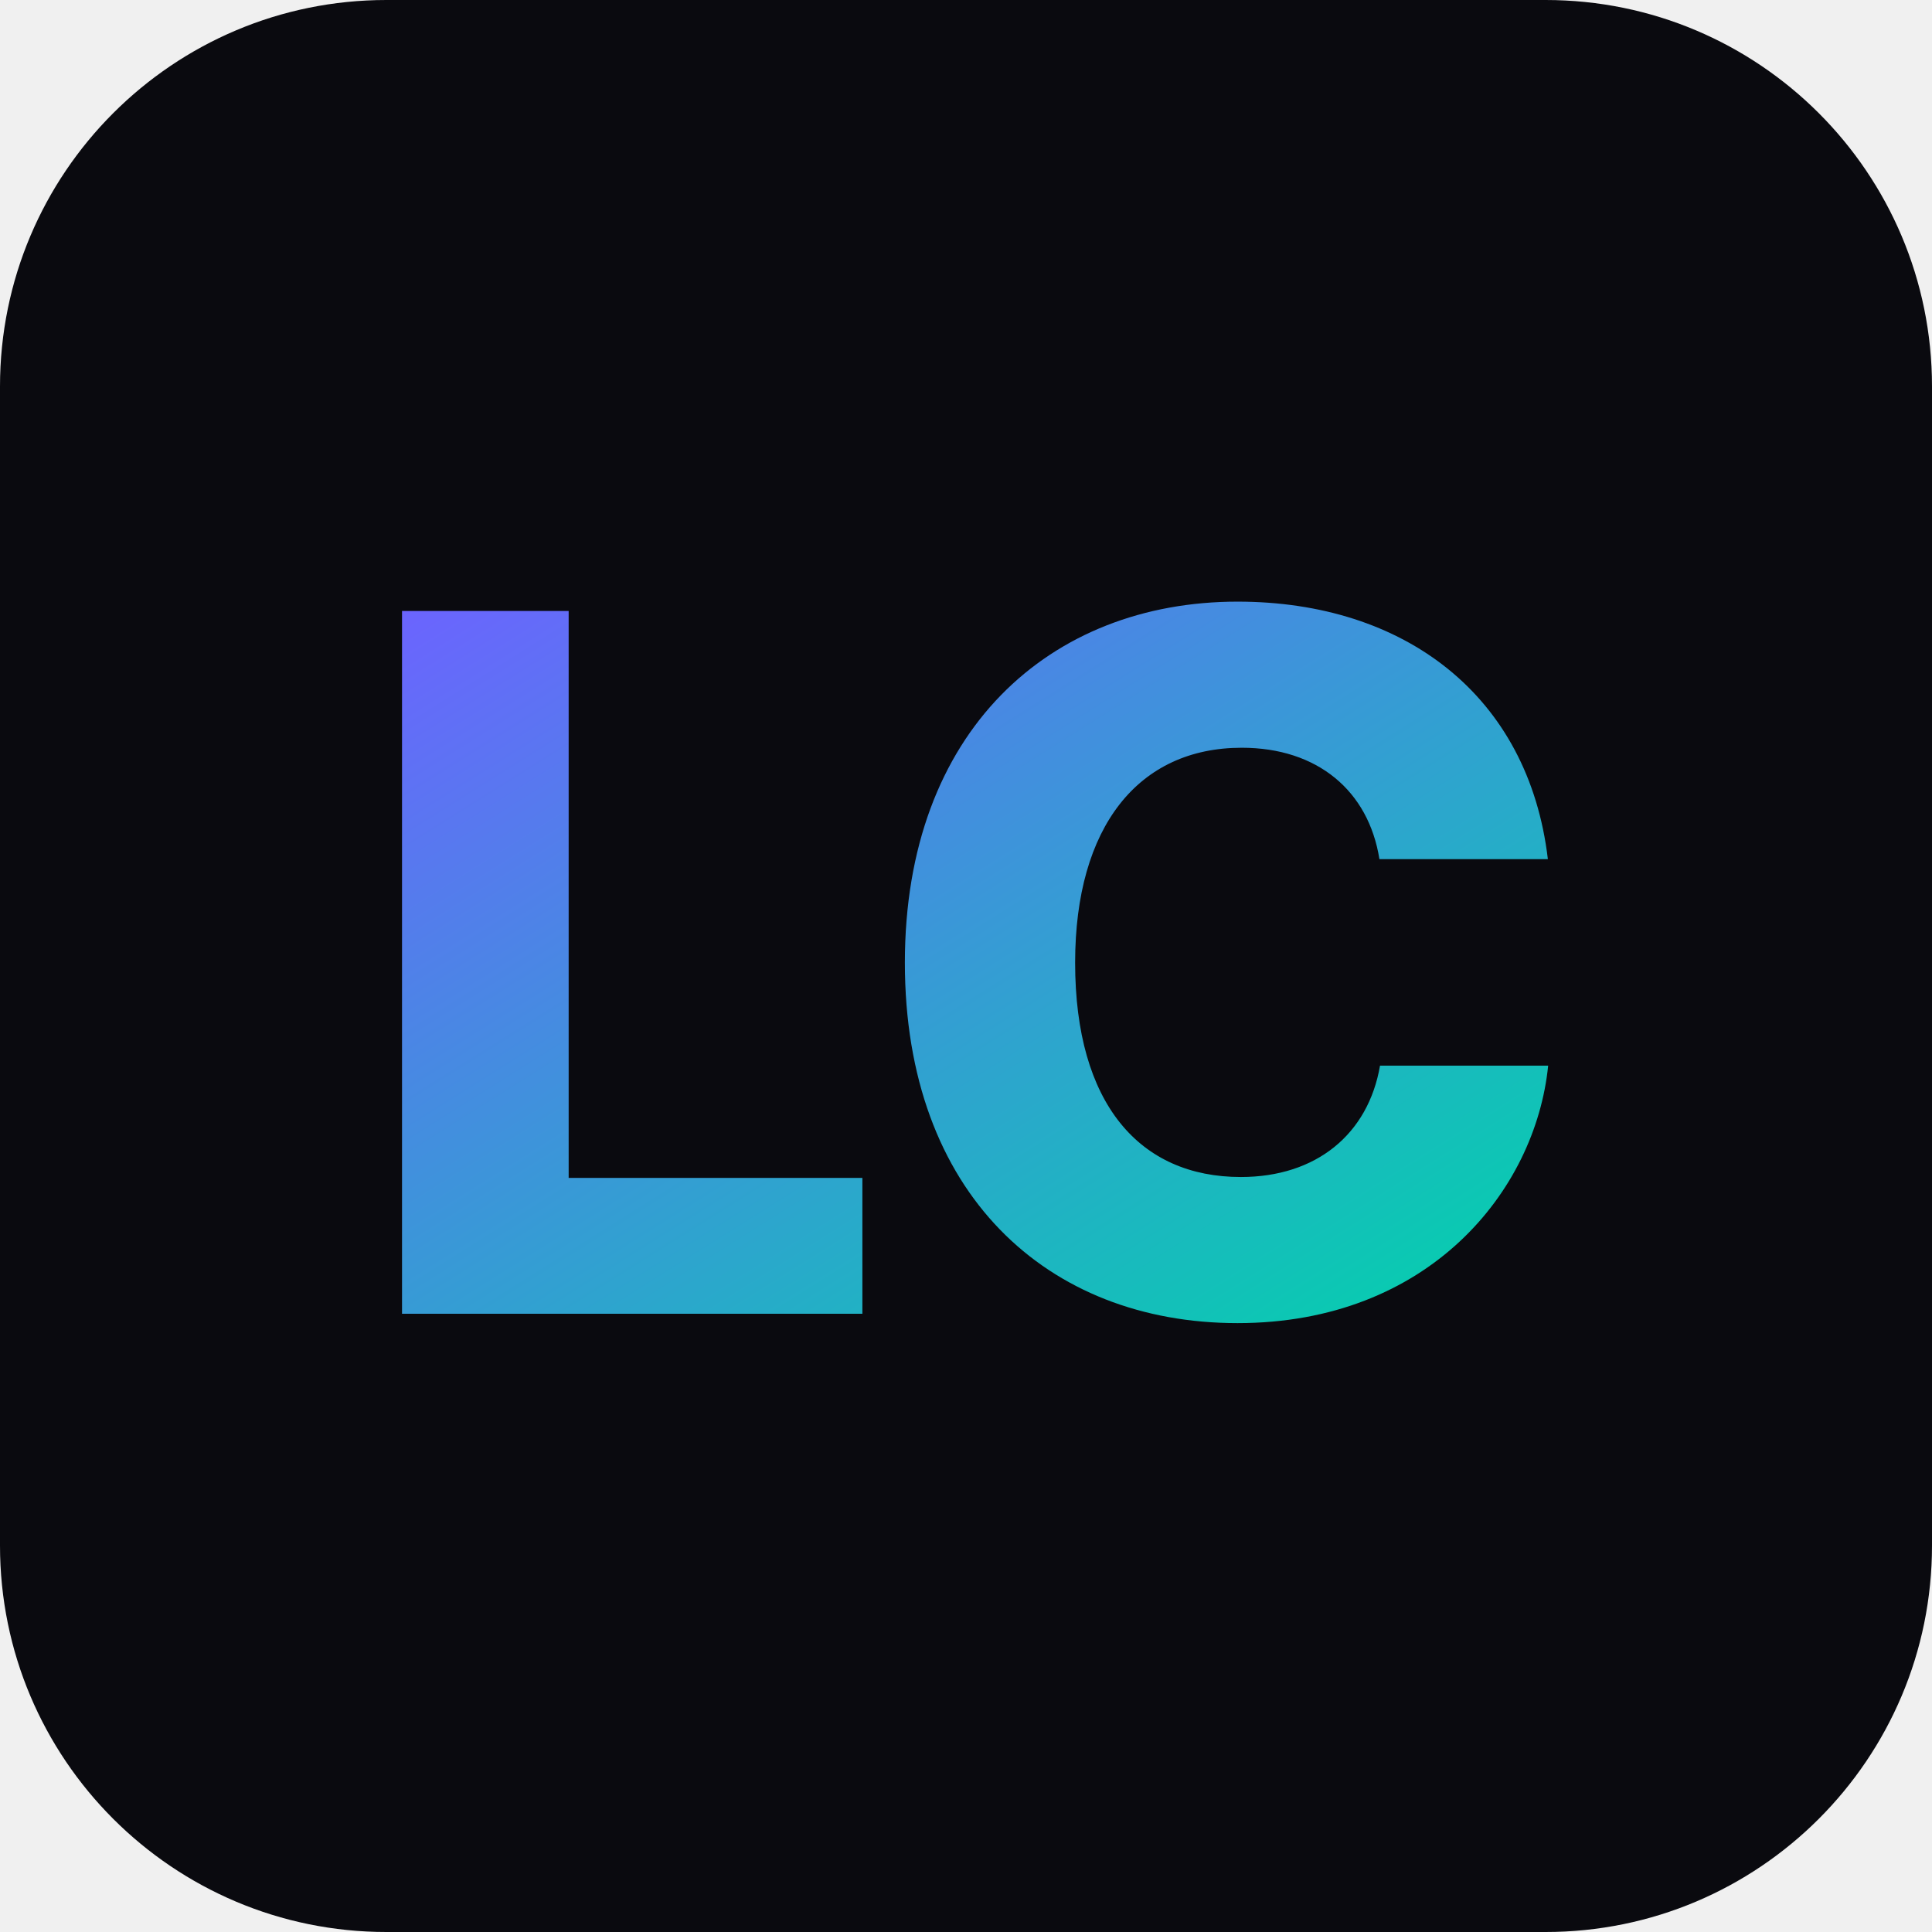
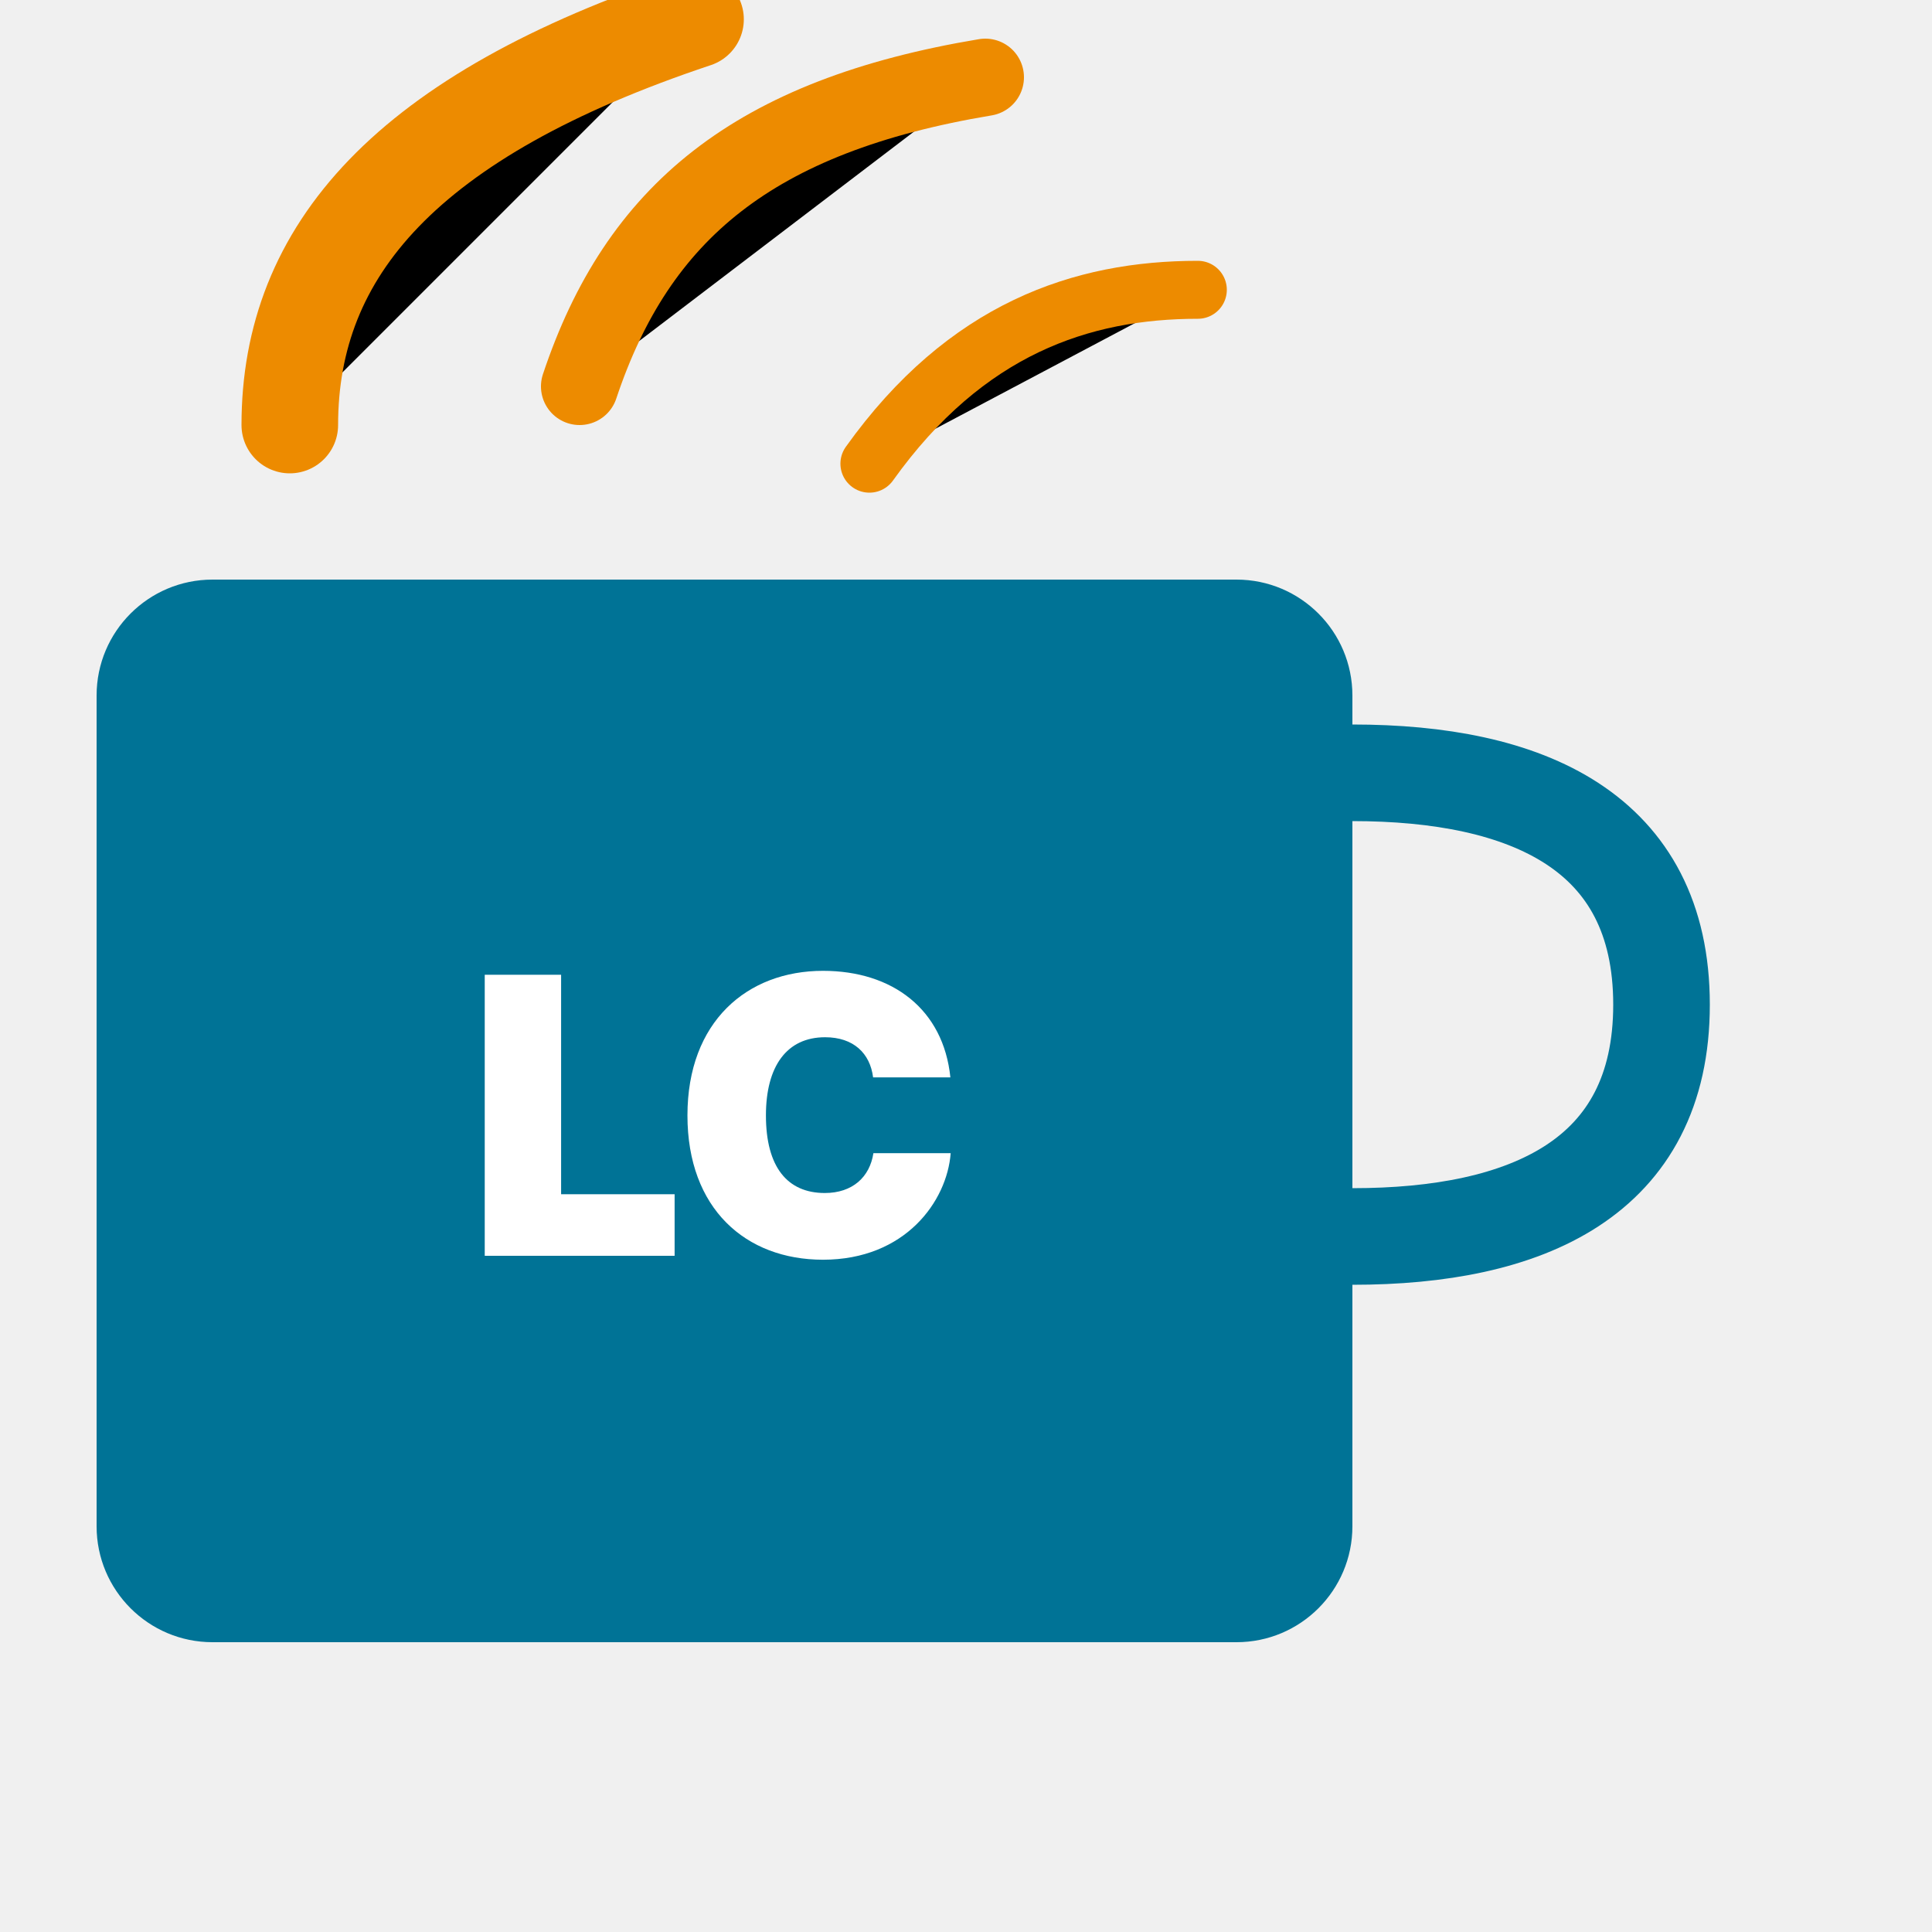
<svg xmlns="http://www.w3.org/2000/svg" viewBox="0 0 100 100">
-   <defs>
-     <linearGradient id="g" x1="0%" y1="0%" x2="100%" y2="100%">
-       <stop offset="0%" stop-color="#6c63ff" />
-       <stop offset="100%" stop-color="#00d4aa" />
-     </linearGradient>
-   </defs>
-   <rect width="100" height="100" rx="20" fill="#0a0a0f" />
-   <text x="50" y="68" font-size="50" font-family="Inter, sans-serif" font-weight="800" fill="url(#g)" text-anchor="middle">LC</text>
+   <rect x="5" y="30" width="65" height="55" rx="6" fill="#007396" />
+   <path d="M70 40c9 0 16 3 16 12s-7 12-16 12" stroke="#007396" stroke-width="5" fill="none" stroke-linecap="round" />
+   <path d="M15 22c0-9 6-16 21-21" stroke="#ED8B00" stroke-width="5" stroke-linecap="round" />
+   <path d="M30 20c3-9 9-14 21-16" stroke="#ED8B00" stroke-width="4" stroke-linecap="round" />
+   <path d="M45 24c5-7 11-9 17-9" stroke="#ED8B00" stroke-width="3" stroke-linecap="round" />
+   <text x="37" y="65" font-size="20" font-family="Inter, sans-serif" font-weight="900" fill="white" text-anchor="middle">LC</text>
</svg>
